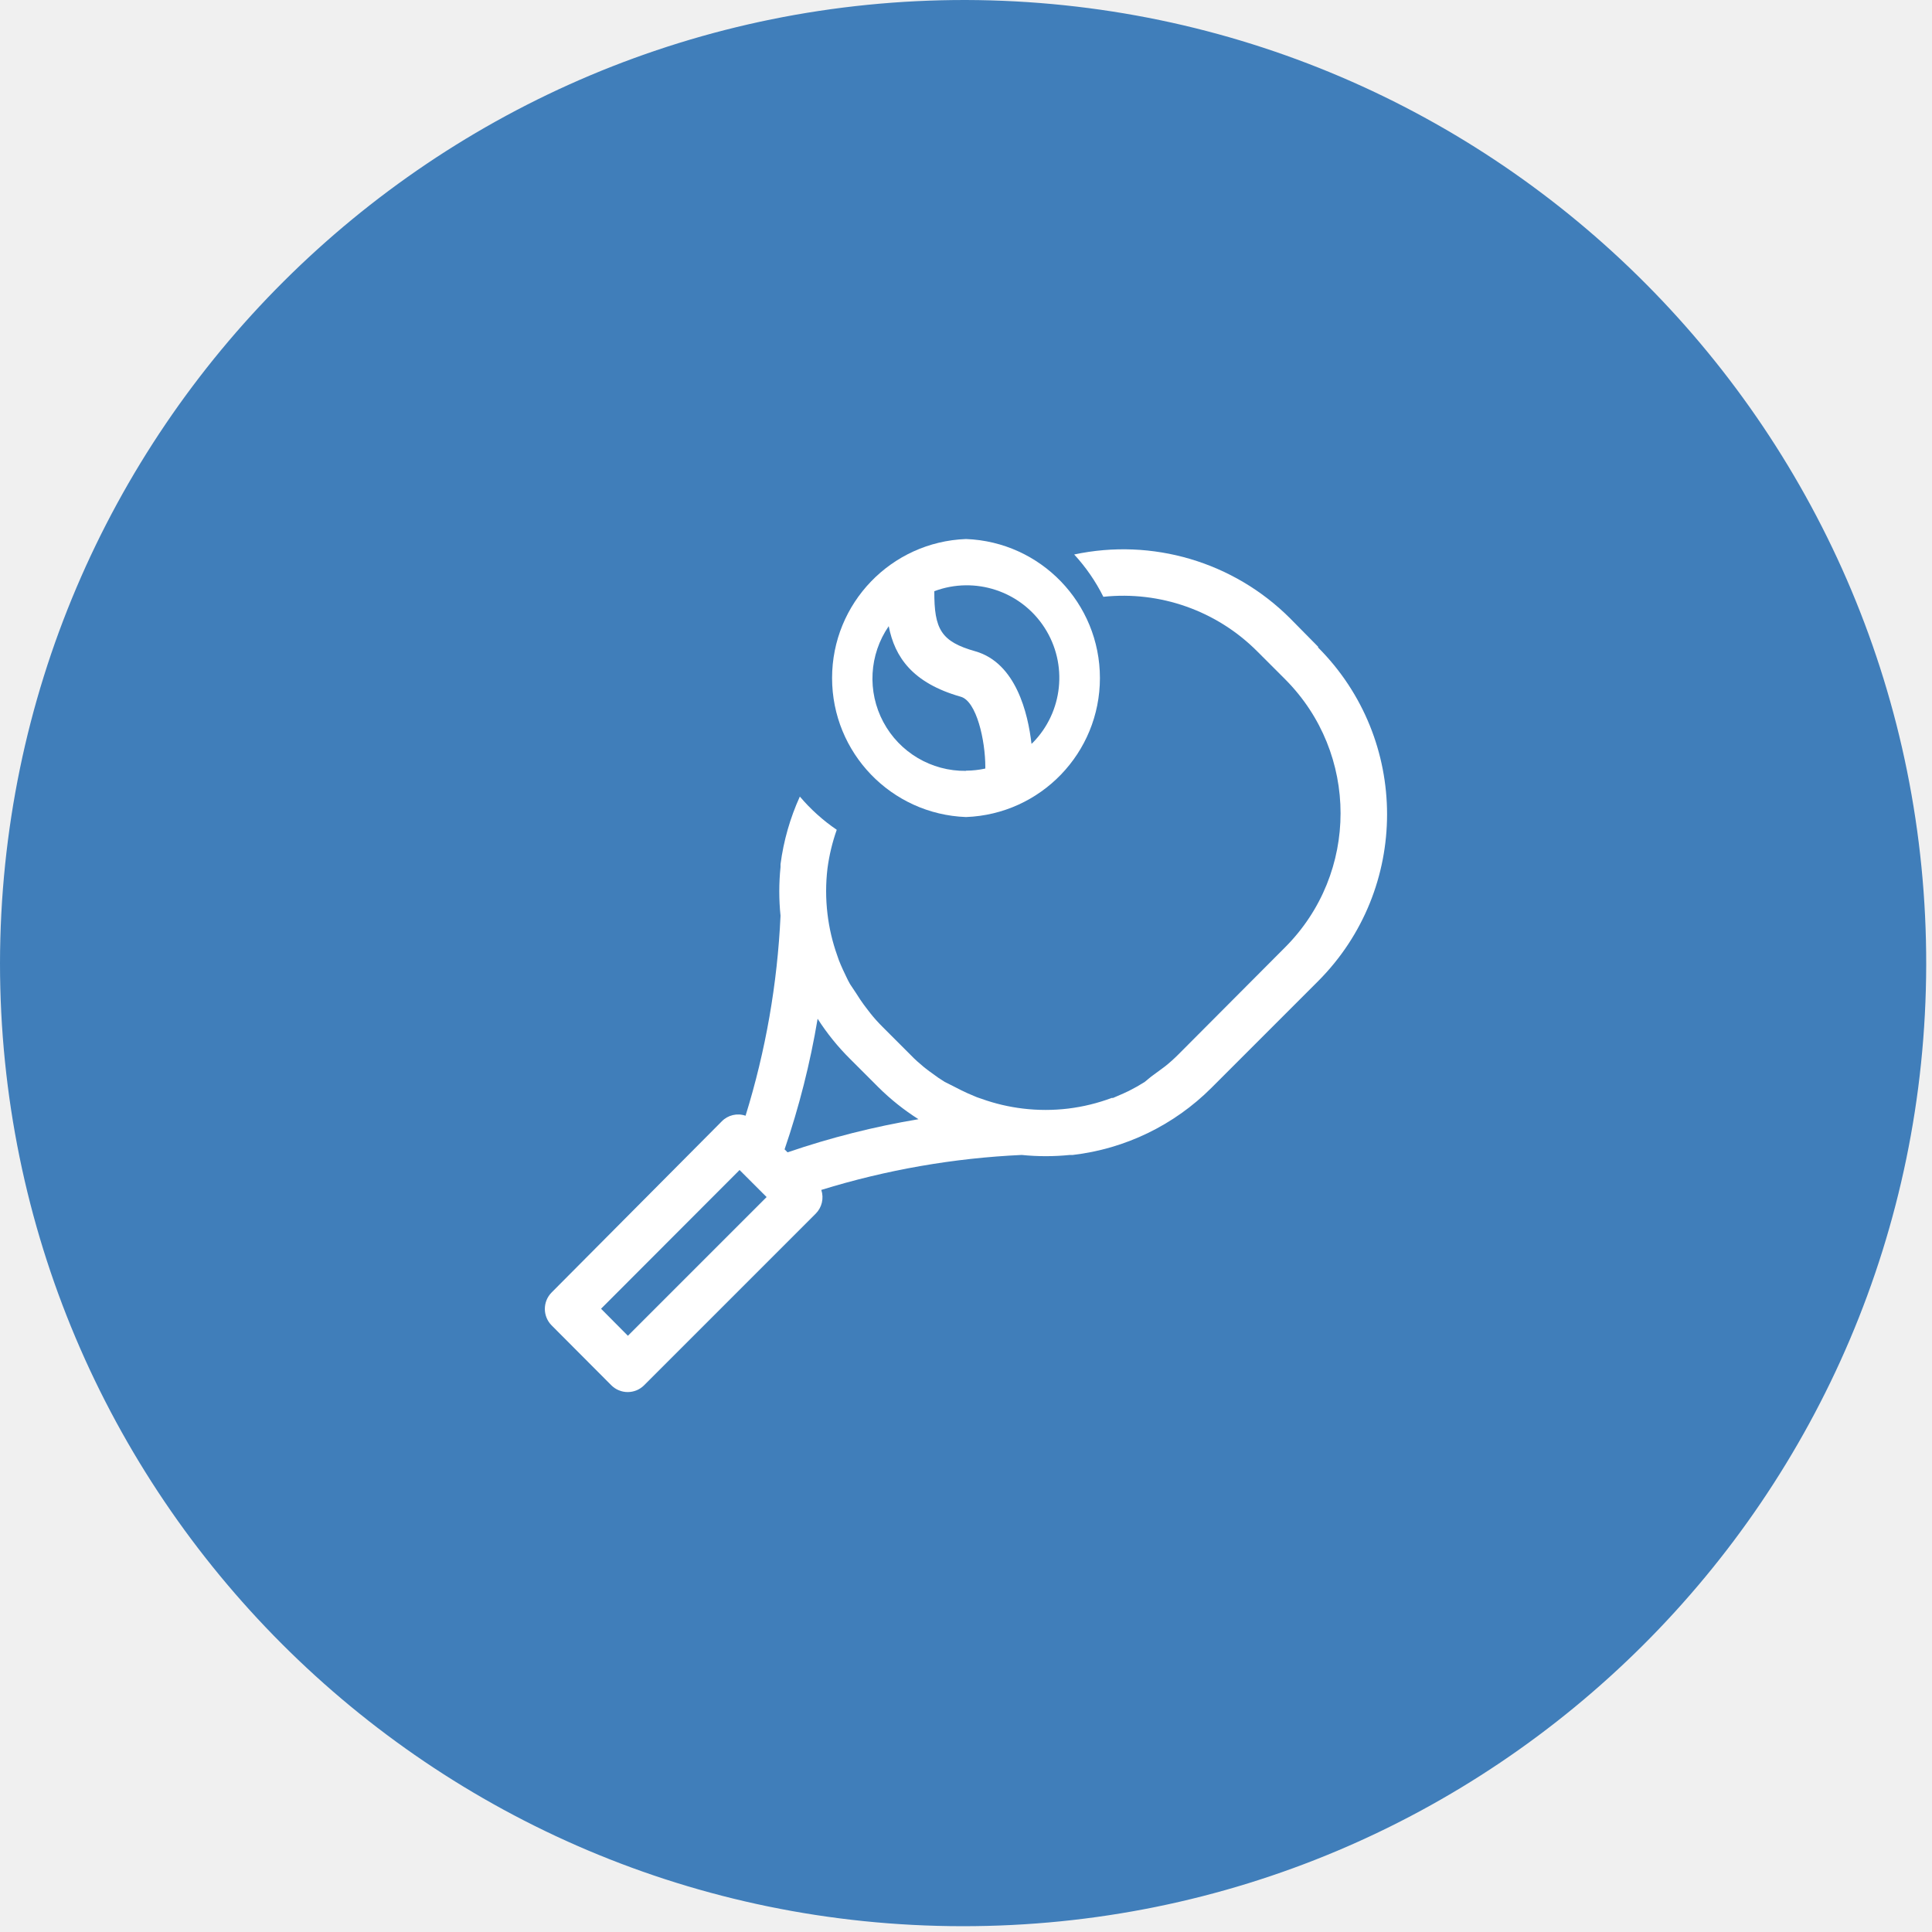
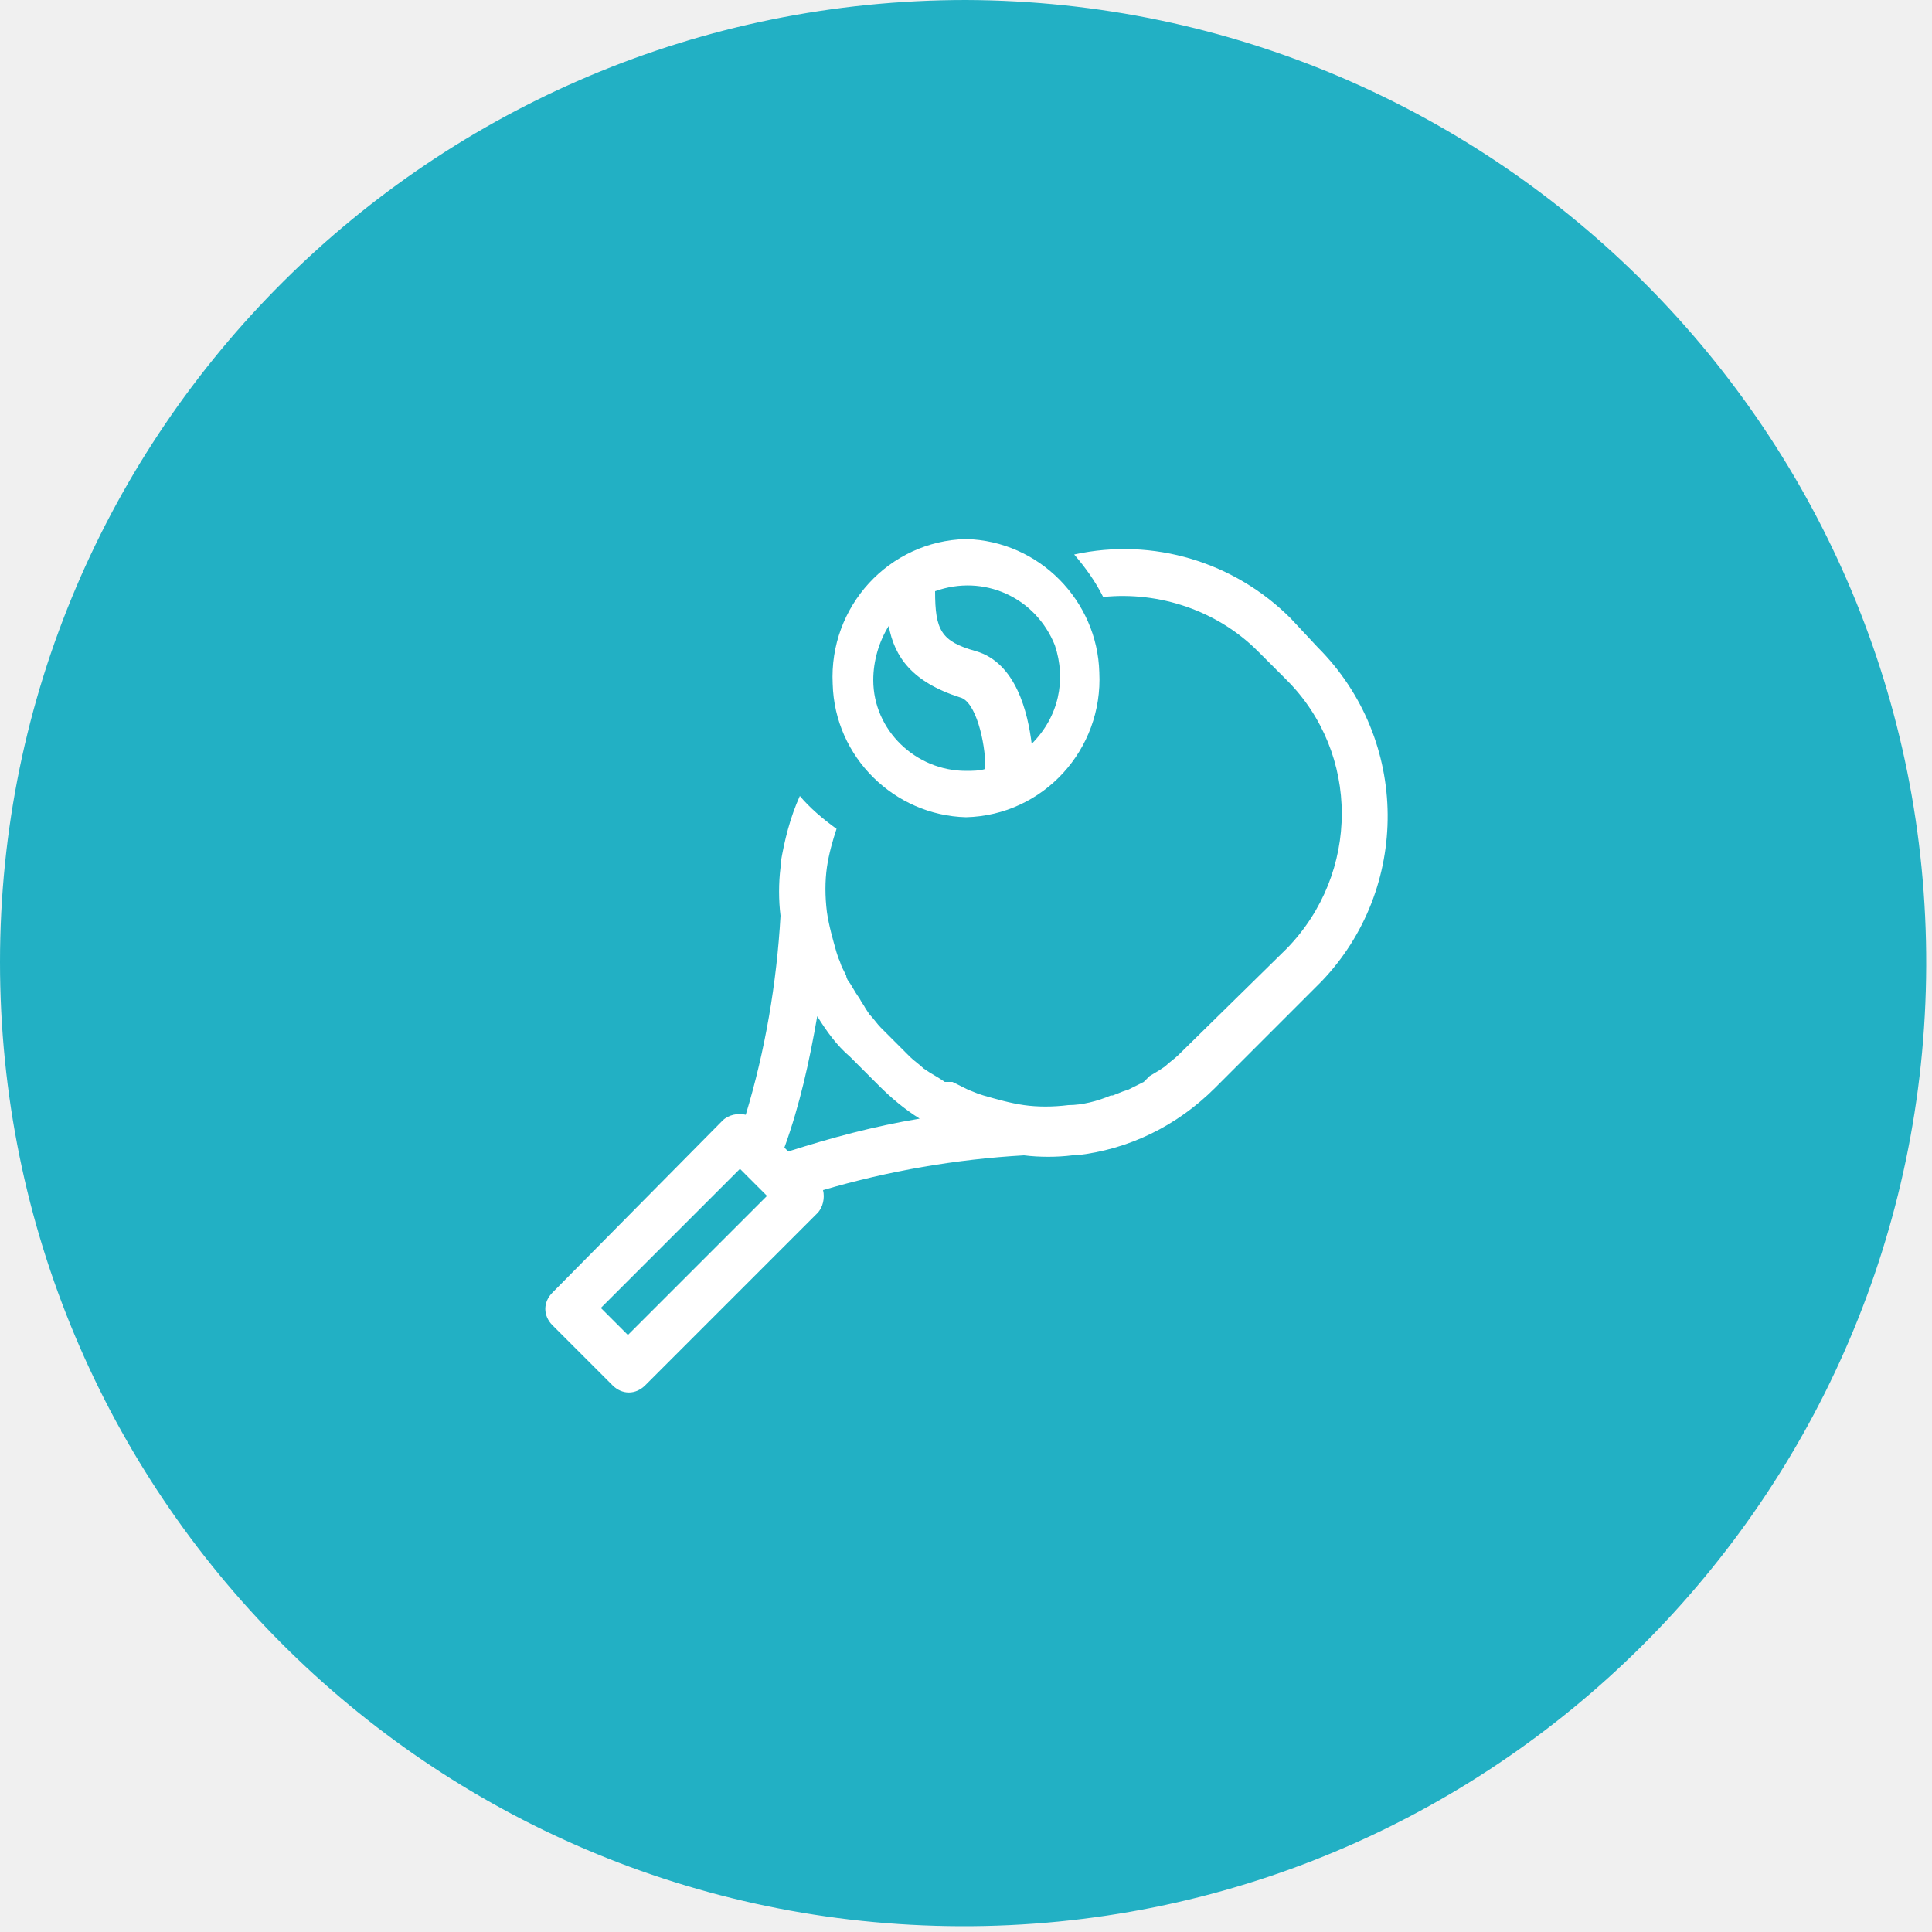
- <svg xmlns="http://www.w3.org/2000/svg" id="Layer_2" data-name="Layer 2" viewBox="0 0 100 100">
-   <defs>
-     <style>.cls-1{fill:#407eba;fill-rule:evenodd;}.cls-2{fill:#fff;}</style>
-   </defs>
-   <path class="cls-1" d="M50,0A49.85,49.85,0,1,1,0,49.85,49.93,49.93,0,0,1,50,0Z" />
-   <path class="cls-2" d="M68.23,33.48L66.77,32a12.21,12.21,0,0,0-11.17-3.3,9.47,9.47,0,0,1,1.51,2.19,9.79,9.79,0,0,1,7.95,2.81l1.46,1.46a9.82,9.82,0,0,1,0,13.87L61,54.57c-0.22.22-.45,0.43-0.69,0.62l-0.27.2-0.45.33L59.25,56l-0.38.23-0.43.23-0.3.14-0.53.23-0.07,0a9.82,9.82,0,0,1-2.25.55h0a9.85,9.85,0,0,1-2.34,0h0a9.81,9.81,0,0,1-2.13-.5l-0.26-.09-0.47-.2-0.36-.17-0.41-.21L48.9,56l-0.34-.22-0.47-.34-0.26-.2c-0.24-.2-0.47-0.4-0.69-0.63l-1.46-1.46c-0.22-.22-0.43-0.45-0.62-0.69l-0.2-.26c-0.12-.15-0.23-0.31-0.34-0.47l-0.22-.34L44,50.94c-0.07-.13-0.15-0.27-0.21-0.41l-0.17-.36c-0.07-.16-0.14-0.31-0.2-0.47l-0.09-.26a9.79,9.79,0,0,1-.5-2.14h0a9.94,9.94,0,0,1,0-2.35h0a9.87,9.87,0,0,1,.48-2,9.52,9.52,0,0,1-1.91-1.72,12.32,12.32,0,0,0-1,3.5l0,0.15a12.34,12.34,0,0,0,0,2.52,41.39,41.39,0,0,1-1.81,10.35,1.18,1.18,0,0,0-1.23.29L28.55,66.9a1.21,1.21,0,0,0,0,1.7l3.09,3.1a1.2,1.2,0,0,0,1.7,0l8.88-8.88a1.2,1.2,0,0,0,.29-1.23,41.64,41.64,0,0,1,10.37-1.81,12.33,12.33,0,0,0,2.5,0l0.15,0a12.14,12.14,0,0,0,7.17-3.47l5.52-5.52a12.23,12.23,0,0,0,0-17.28M32.5,69.14l-1.39-1.4,7.17-7.18,1.4,1.4Zm8.26-9.5-0.15-.15a42.52,42.52,0,0,0,1.71-6.76A12.18,12.18,0,0,0,44,54.81l1.46,1.46a12.22,12.22,0,0,0,2.08,1.66,42.49,42.49,0,0,0-6.76,1.71" />
-   <path class="cls-2" d="M50,27.9a7.2,7.2,0,0,0,0,14.39h0A7.2,7.2,0,0,0,50,27.9m0,12a4.78,4.78,0,0,1-4-7.49c0.31,1.6,1.23,2.94,3.72,3.65C50.55,36.28,51,38.34,51,39.69c0,0,0,.06,0,0.09a4.81,4.81,0,0,1-1,.11h0Zm3.39-1.4,0,0c-0.18-1.57-.8-4.19-2.91-4.79-1.77-.5-2.13-1.14-2.12-3.11a4.79,4.79,0,0,1,5.08,7.86" />
+ <svg xmlns="http://www.w3.org/2000/svg" version="1.1" id="Layer_2" x="0px" y="0px" viewBox="0 0 100 100" style="enable-background:new 0 0 100 100;" xml:space="preserve">
+   <style type="text/css">
+ 	.st0{fill:#22B0C4;}
+ 	.st1{fill:#FFFFFF;}
+ </style>
+   <path class="st0" d="M50,0c27.5,0.1,49.8,22.5,49.7,50c-0.1,27.5-22.5,49.8-50,49.7C22.2,99.6,0,77.3,0,49.8C0,22.3,22.4,0,50,0z" />
+   <path class="st1" d="M68.2,33.5L66.8,32c-2.9-2.9-7.1-4.2-11.2-3.3c0.6,0.7,1.1,1.4,1.5,2.2c2.9-0.3,5.9,0.7,8,2.8l1.5,1.5  c3.8,3.8,3.8,10,0,13.9L61,54.6c-0.2,0.2-0.5,0.4-0.7,0.6L60,55.4l-0.5,0.3L59.2,56l-0.4,0.2l-0.4,0.2l-0.3,0.1l-0.5,0.2h-0.1  c-0.7,0.3-1.5,0.5-2.2,0.5l0,0c-0.8,0.1-1.6,0.1-2.3,0l0,0c-0.7-0.1-1.4-0.3-2.1-0.5l-0.3-0.1l-0.5-0.2l-0.4-0.2l-0.4-0.2L48.9,56  l-0.3-0.2l-0.5-0.3l-0.3-0.2c-0.2-0.2-0.5-0.4-0.7-0.6l-1.5-1.5c-0.2-0.2-0.4-0.5-0.6-0.7l-0.2-0.3c-0.1-0.2-0.2-0.3-0.3-0.5  l-0.2-0.3L44,50.9c-0.1-0.1-0.2-0.3-0.2-0.4l-0.2-0.4c-0.1-0.2-0.1-0.3-0.2-0.5l-0.1-0.3c-0.2-0.7-0.4-1.4-0.5-2.1l0,0  c-0.1-0.8-0.1-1.6,0-2.3l0,0c0.1-0.7,0.3-1.4,0.5-2c-0.7-0.5-1.4-1.1-1.9-1.7c-0.5,1.1-0.8,2.3-1,3.5v0.2c-0.1,0.8-0.1,1.7,0,2.5  c-0.2,3.5-0.8,7-1.8,10.3c-0.4-0.1-0.9,0-1.2,0.3l-8.8,8.9c-0.5,0.5-0.5,1.2,0,1.7l3.1,3.1c0.5,0.5,1.2,0.5,1.7,0c0,0,0,0,0,0  l8.9-8.9c0.3-0.3,0.4-0.8,0.3-1.2c3.4-1,6.9-1.6,10.4-1.8c0.8,0.1,1.7,0.1,2.5,0h0.2c2.7-0.3,5.2-1.5,7.2-3.5l5.5-5.5  C73,46,73,38.3,68.2,33.5 M32.5,69.1l-1.4-1.4l7.2-7.2l1.4,1.4L32.5,69.1z M40.8,59.6l-0.2-0.2c0.8-2.2,1.3-4.5,1.7-6.8  c0.5,0.8,1,1.5,1.7,2.1l1.5,1.5c0.6,0.6,1.3,1.2,2.1,1.7C45.2,58.3,43,58.9,40.8,59.6" />
+   <path class="st1" d="M50,27.9c-4,0.1-7.1,3.5-6.9,7.5c0.1,3.8,3.2,6.8,6.9,6.9l0,0c4-0.1,7.1-3.5,6.9-7.5C56.8,31.1,53.8,28,50,27.9   M50,39.9c-2.6,0-4.8-2.1-4.8-4.7c0-1,0.3-2,0.8-2.8c0.3,1.6,1.2,2.9,3.7,3.7c0.8,0.2,1.3,2.3,1.3,3.6c0,0,0,0.1,0,0.1  C50.7,39.9,50.3,39.9,50,39.9L50,39.9L50,39.9z M53.4,38.5L53.4,38.5c-0.2-1.6-0.8-4.2-2.9-4.8c-1.8-0.5-2.1-1.1-2.1-3.1  c2.5-0.9,5.2,0.3,6.2,2.8C55.2,35.2,54.8,37.1,53.4,38.5" />
</svg>
